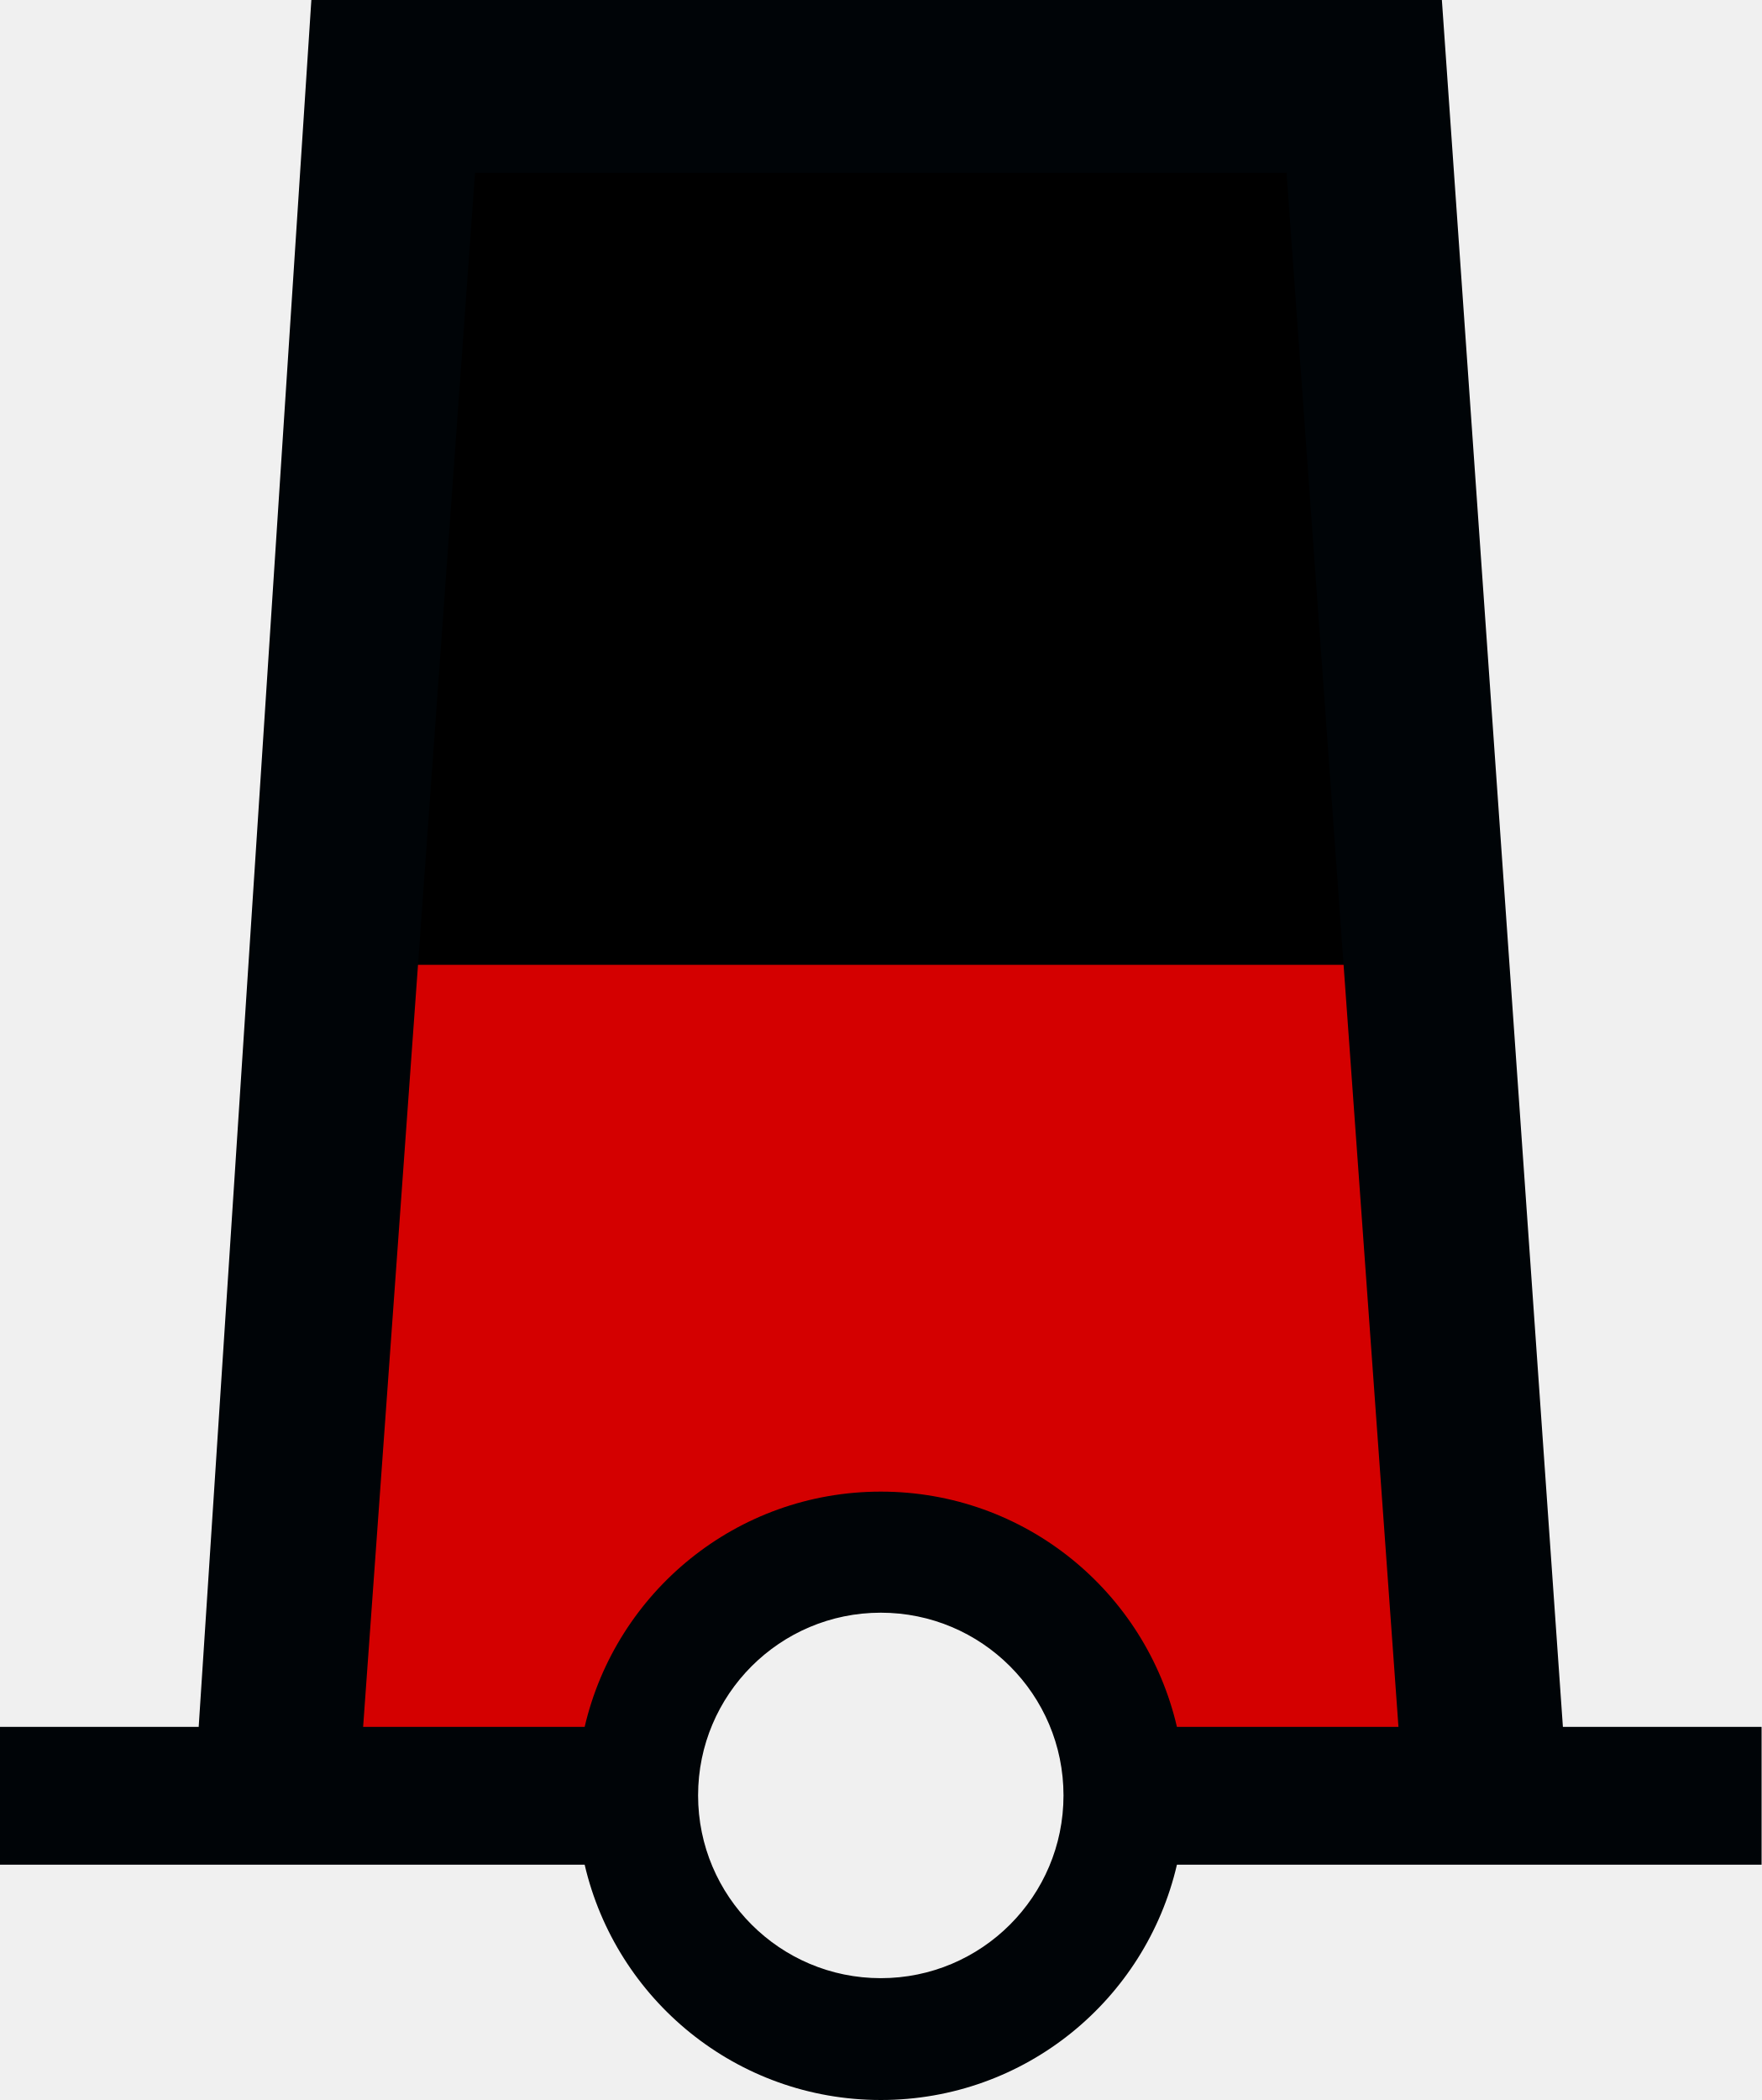
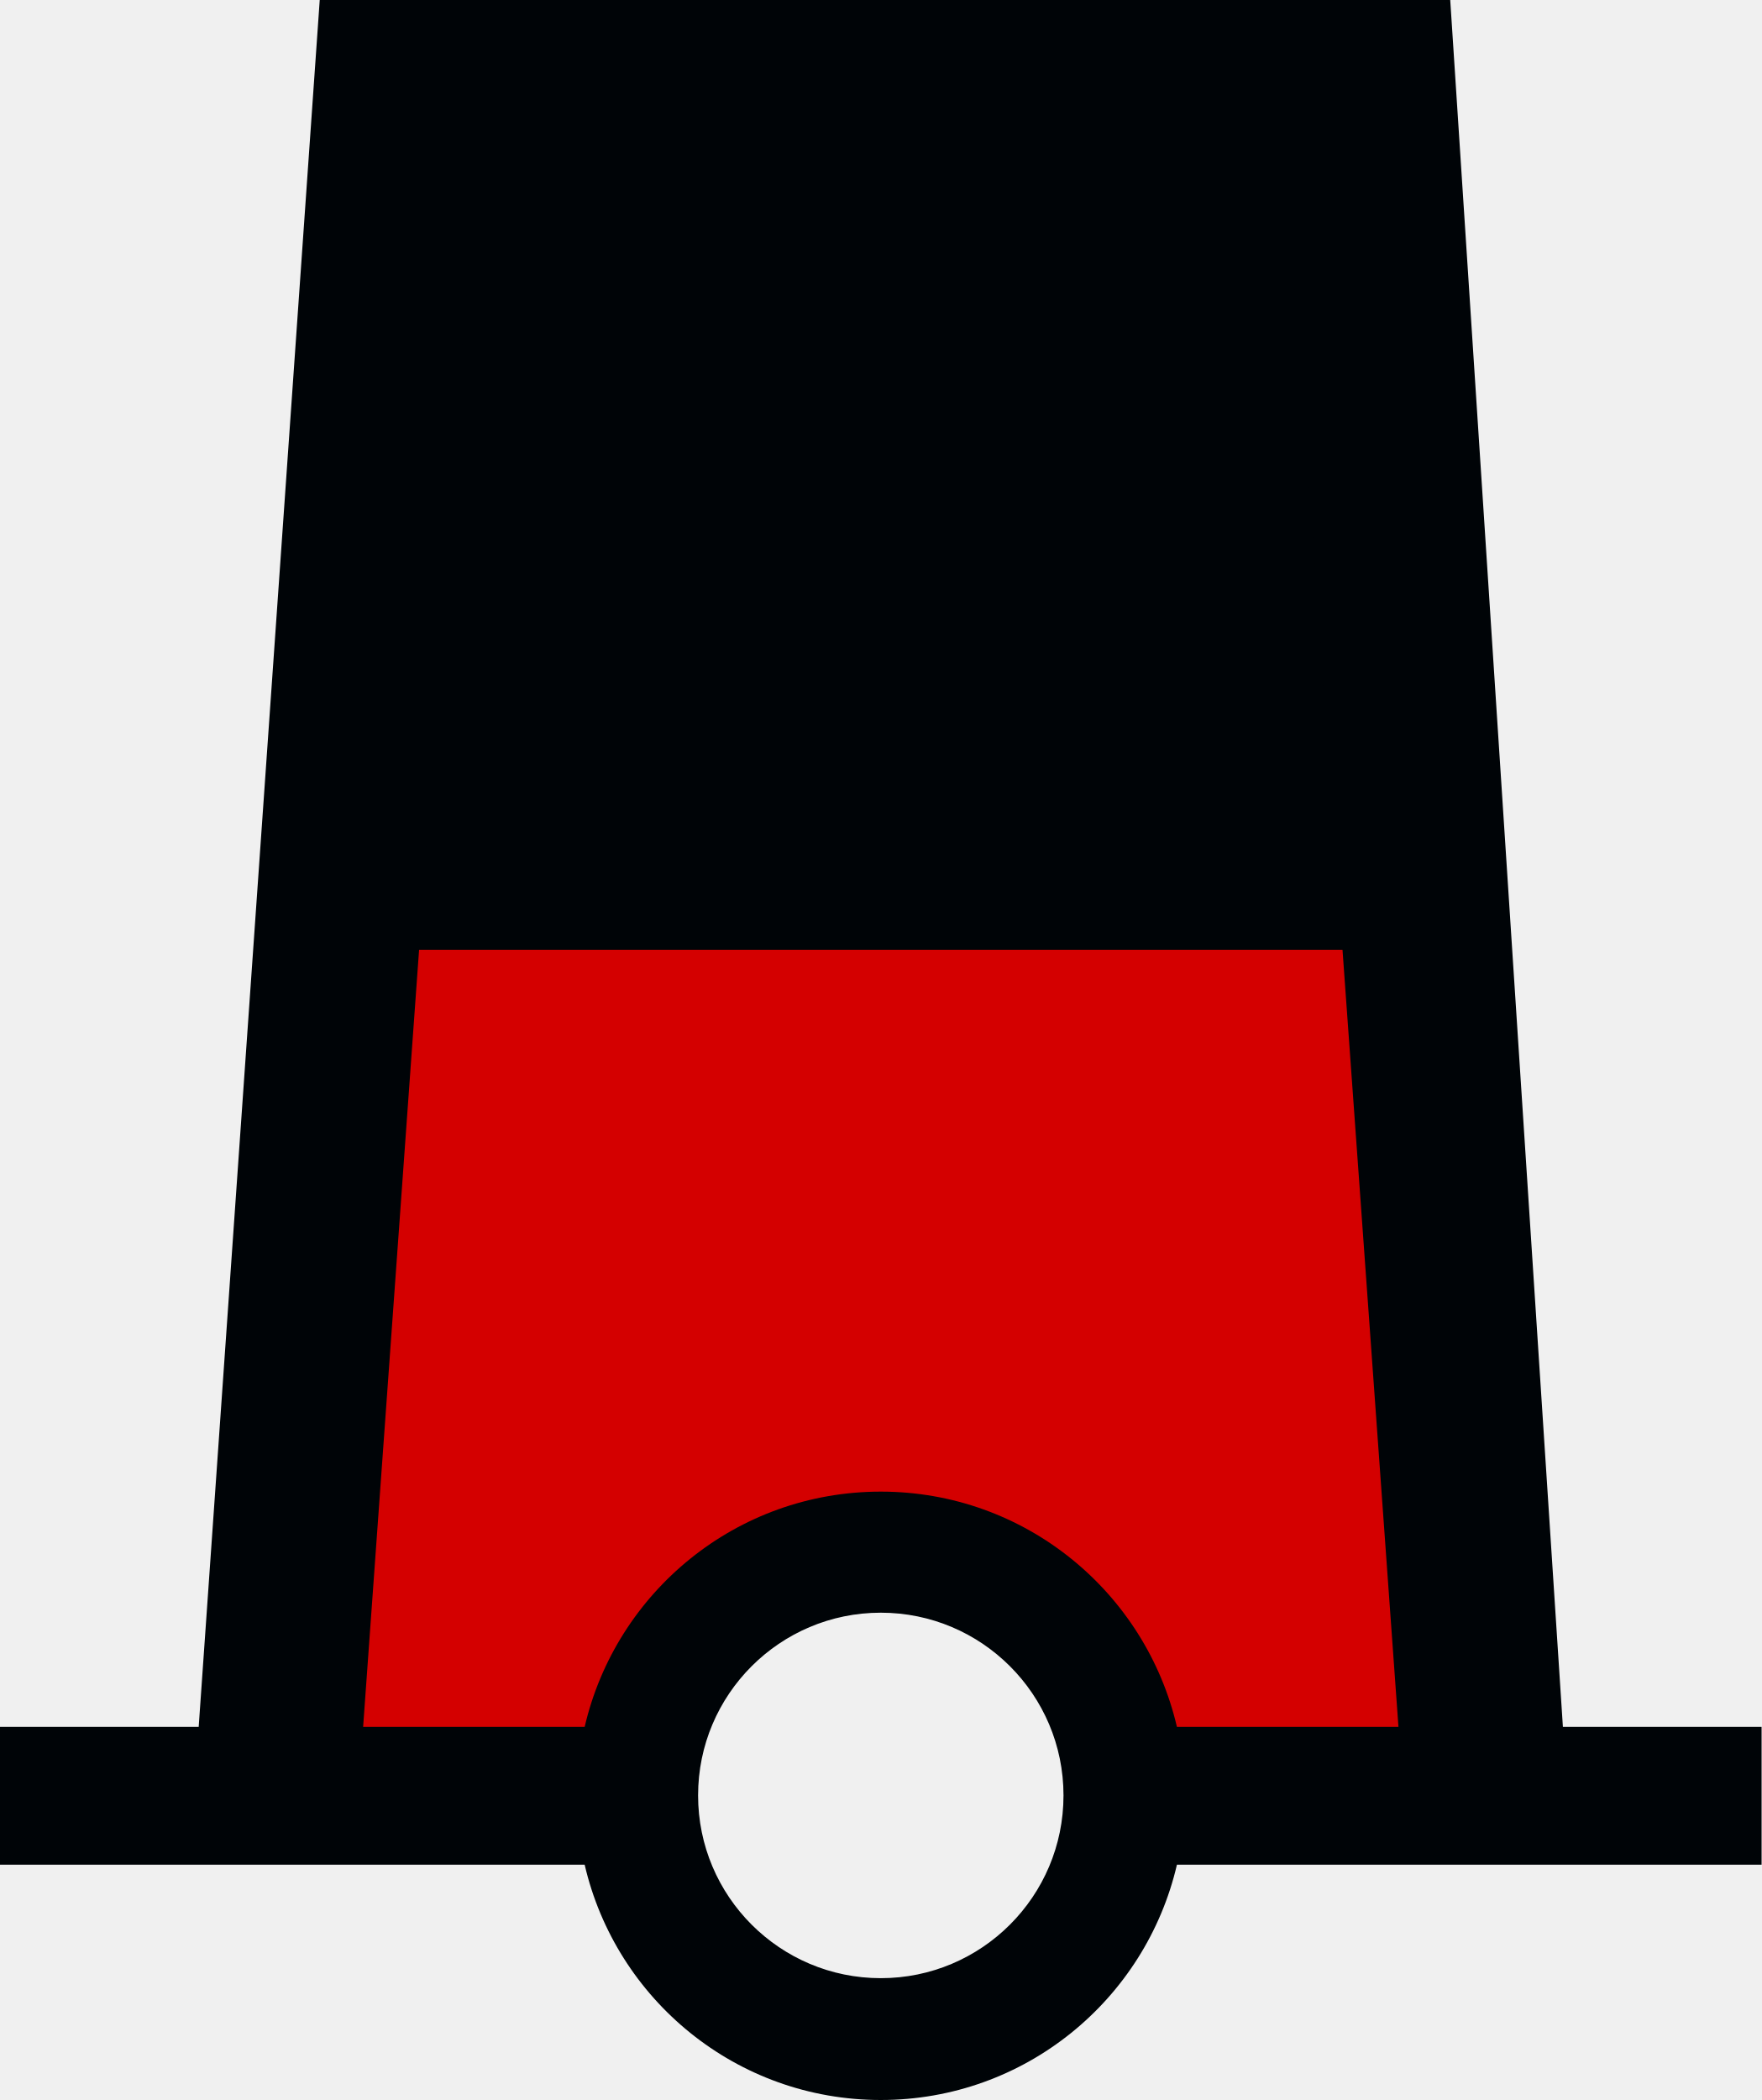
<svg xmlns="http://www.w3.org/2000/svg" version="1.0" width="72.312" height="86.188" id="svg2">
  <defs id="defs4" />
-   <path style="fill:#d40000;fill-opacity:1;stroke:#000000;stroke-width:1px;stroke-linecap:butt;stroke-linejoin:miter;stroke-opacity:1" d="M 11.587,73.363 L 16.167,4.012 L 56.077,3.358 L 61.311,72.709 L 47.144,72.727 L 45.236,67.698 L 41.421,64.75 L 37.259,63.362 L 33.444,63.883 L 29.802,65.443 L 27.548,67.871 L 26.161,72.9 L 11.587,73.363 z " id="path7906" />
-   <path style="fill:#000000;stroke:none" d="M 15.237,4.021 L 55.156,4.021 L 59.166,39.598 L 13.172,39.598 L 15.237,4.021 z " id="path2984" />
-   <path d="M 12.781,0 L 8.156,70.875 L 0,70.875 L 0,76.531 L 24,76.531 C 25.287,82.064 30.233,86.187 36.156,86.188 C 42.081,86.188 47.027,82.067 48.312,76.531 L 72.312,76.531 L 72.312,70.875 L 64.156,70.875 L 59.188,0 L 12.781,0 z M 19.5,7.094 L 52.812,7.094 L 57.406,70.875 L 48.312,70.875 C 47.027,65.339 42.081,61.219 36.156,61.219 C 30.233,61.219 25.287,65.342 24,70.875 L 14.906,70.875 L 19.5,7.094 z M 36.156,66.188 C 40.296,66.188 43.656,69.547 43.656,73.688 C 43.656,77.828 40.296,81.188 36.156,81.188 C 32.016,81.188 28.656,77.828 28.656,73.688 C 28.656,69.547 32.016,66.188 36.156,66.188 z " id="path2558" style="fill:#000407;fill-opacity:1;fill-rule:evenodd;stroke:none" />
+   <path d="M 17.391,4.826 12.469,73.143 h 13.332 l 0.408,-1.754 c 1.053,-4.526 5.077,-7.902 9.947,-7.902 4.874,0 8.896,3.374 9.947,7.902 l 0.408,1.754 H 59.844 L 54.922,4.826 Z" style="fill:#d40000" id="path_fill_h12" />
+   <path id="path_fill_h9" style="fill:#ffffff;fill-opacity:0;stroke-width:1.691;stroke-miterlimit:4.1" d="M 17.391 4.826 L 13.699 56.062 L 58.613 56.062 L 54.922 4.826 L 17.391 4.826 z " />
+   <path id="path_fill_h8" style="fill:#ffffff;fill-opacity:0;stroke-width:1.594;stroke-miterlimit:4.1" d="M 17.391 4.826 L 14.109 50.371 L 58.203 50.371 L 54.922 4.826 L 17.391 4.826 z " />
+   <path id="path_fill_h6" style="fill:#000407" d="M 17.391 4.826 L 14.93 38.984 L 57.383 38.984 L 54.922 4.826 L 17.391 4.826 z " />
+   <path id="path_fill_h4" style="fill:#ffffff;fill-opacity:0;stroke-width:1.127;stroke-miterlimit:4.1" d="M 17.391 4.826 L 15.75 27.598 L 56.562 27.598 L 54.922 4.826 L 17.391 4.826 z " />
+   <path id="path_fill_h3" style="fill:#ffffff;fill-opacity:0;stroke-width:0.976;stroke-miterlimit:4.1" d="M 17.391 4.826 L 16.16 21.904 L 56.152 21.904 L 54.922 4.826 L 17.391 4.826 z " />
+   <path d="m 59.531,0 4.625,70.875 h 8.156 v 5.656 h -24 C 47.025,82.064 42.079,86.187 36.156,86.188 30.231,86.188 25.285,82.067 24,76.531 H 0 V 70.875 H 8.156 L 13.125,0 Z M 52.812,7.094 H 19.5 L 14.906,70.875 H 24 c 1.285,-5.536 6.231,-9.656 12.156,-9.656 5.923,1e-5 10.869,4.123 12.156,9.656 h 9.094 z M 36.156,66.188 c -4.14,0 -7.5,3.36 -7.5,7.5 0,4.14 3.36,7.5 7.5,7.5 4.14,0 7.5,-3.36 7.5,-7.5 0,-4.14 -3.36,-7.5 -7.5,-7.5 z" id="path_stroke" style="display:inline;fill:#000407;fill-opacity:1;fill-rule:evenodd;stroke:none" />
</svg>
